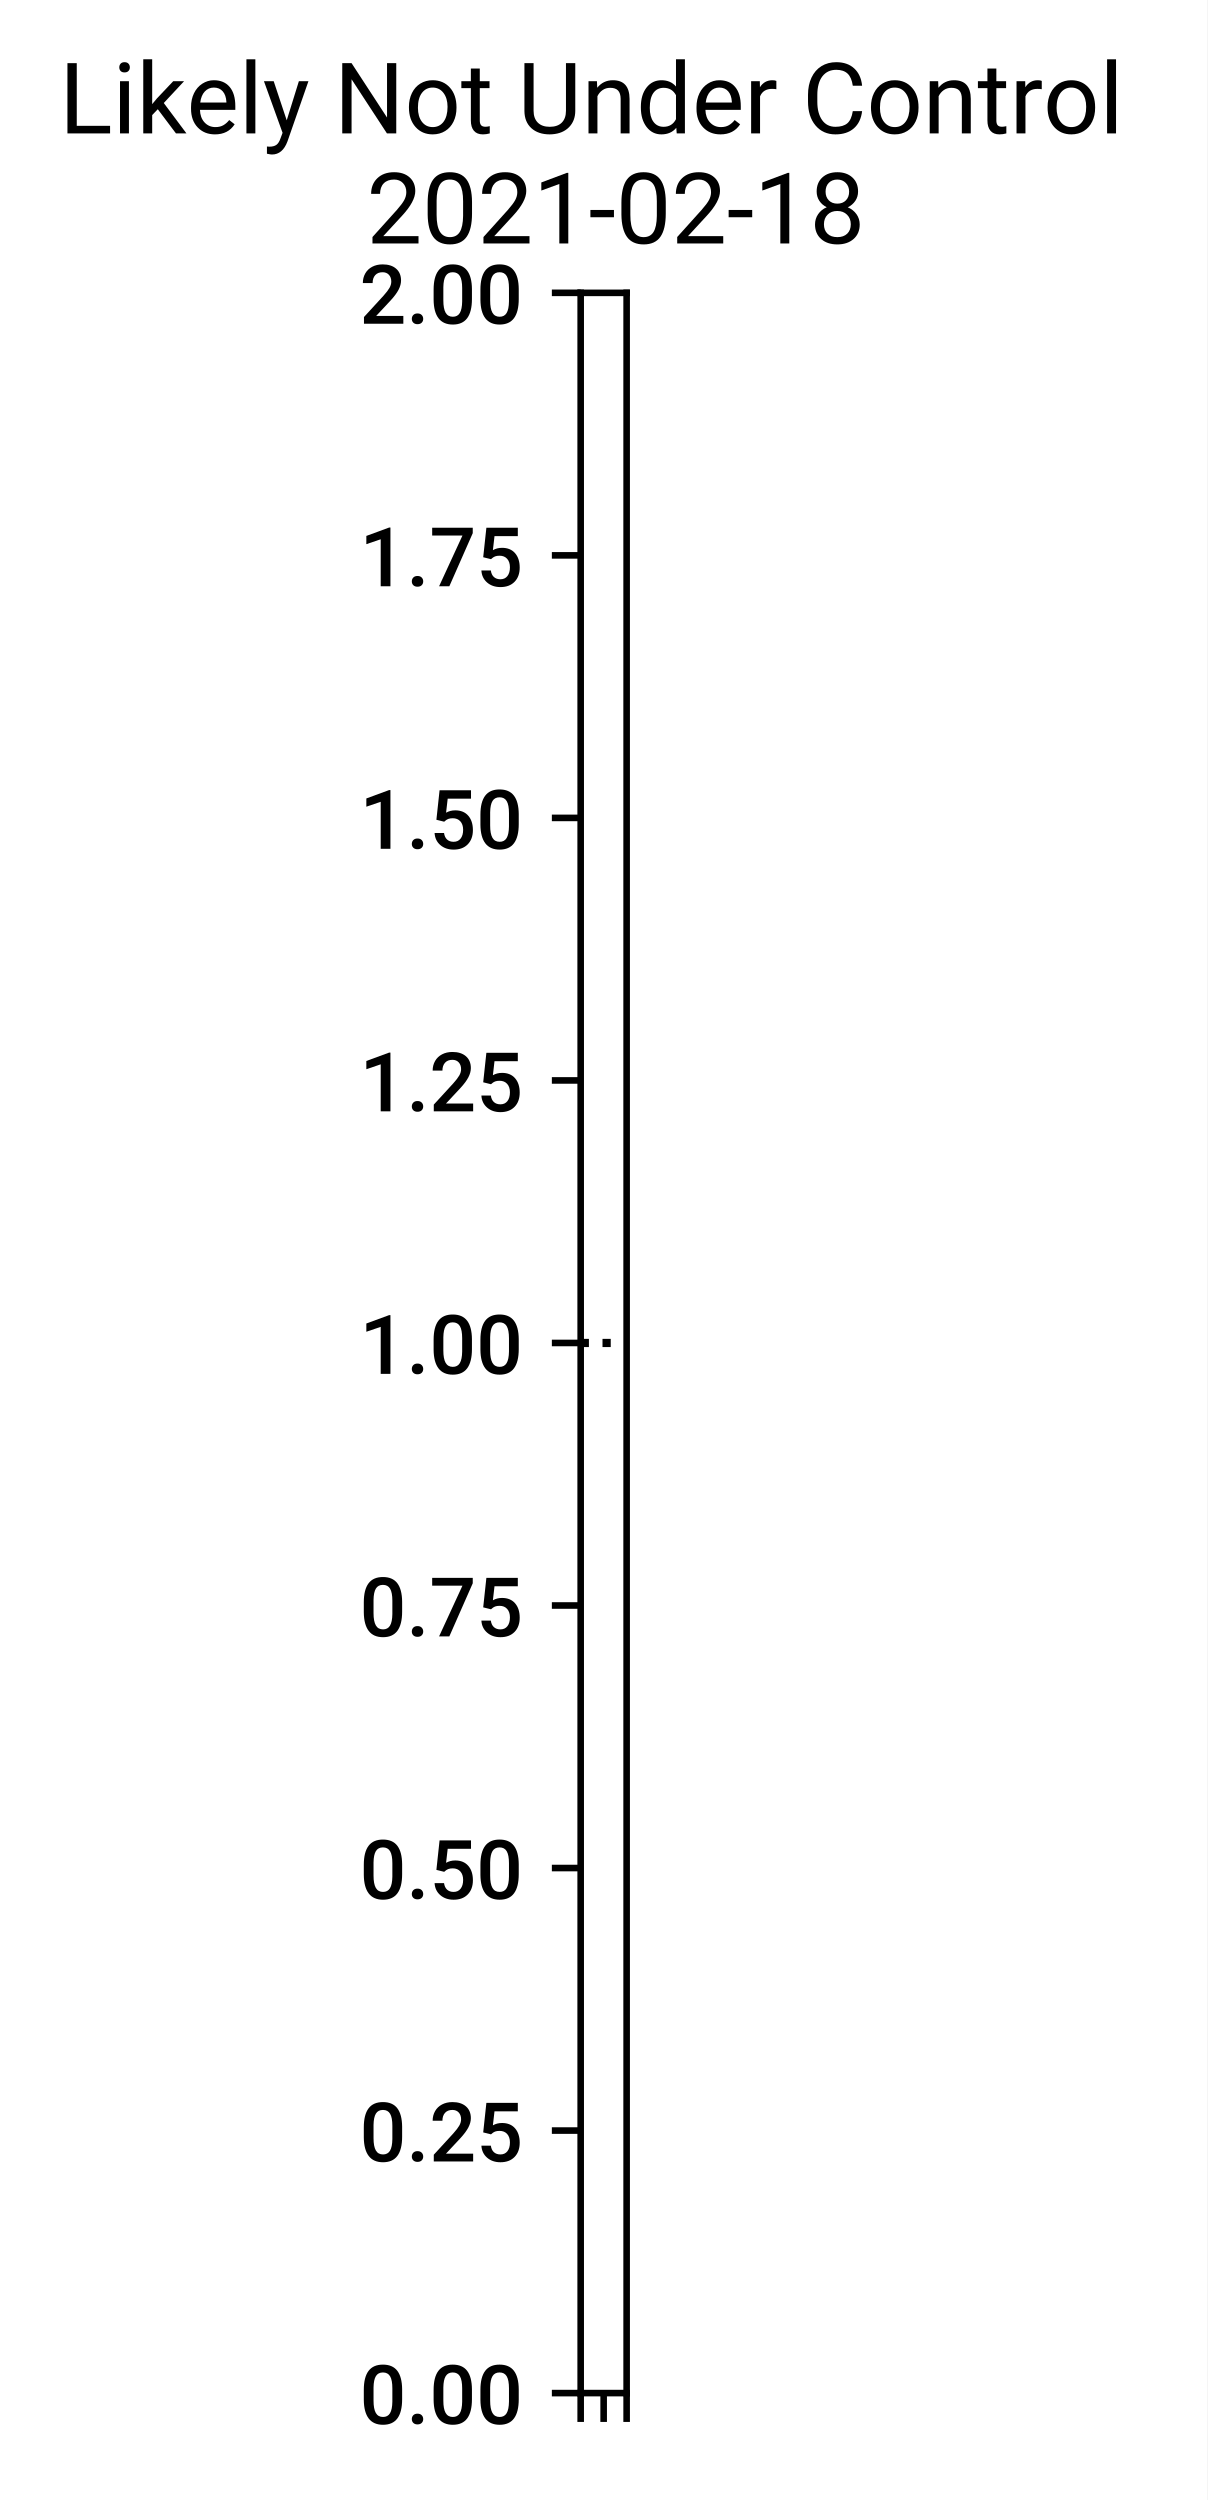
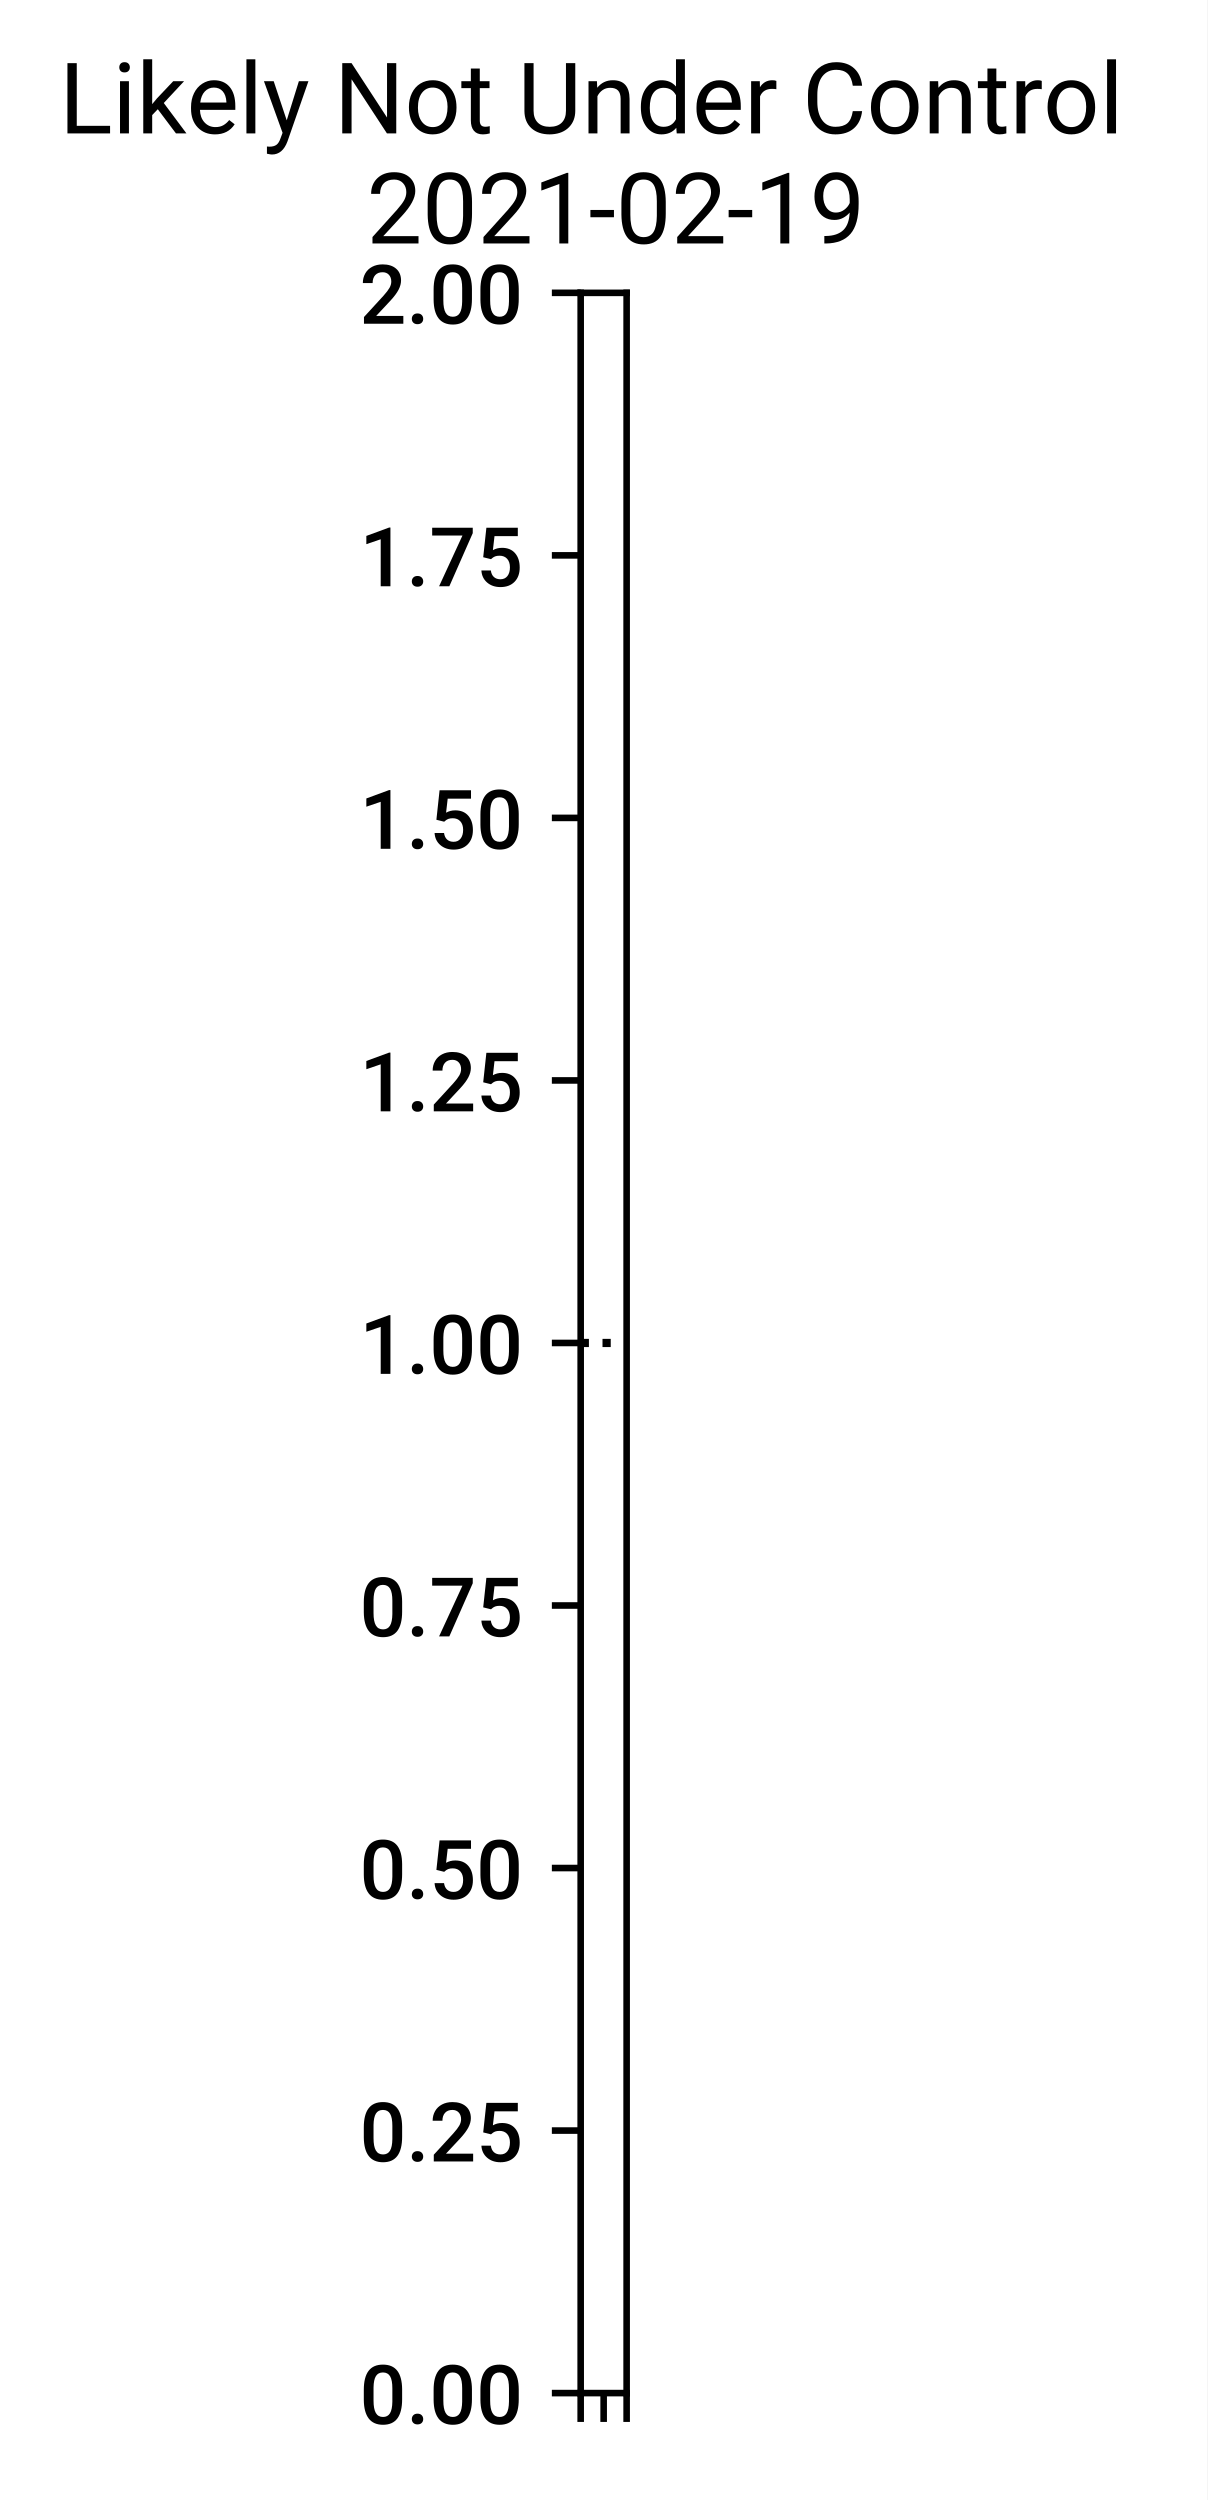
<svg xmlns="http://www.w3.org/2000/svg" xmlns:xlink="http://www.w3.org/1999/xlink" height="303.567pt" version="1.1" viewBox="0 0 146.601 303.567" width="146.601pt">
  <defs>
    <style type="text/css">*{stroke-linecap:butt;stroke-linejoin:round;}</style>
  </defs>
  <g id="figure_1">
    <g id="patch_1">
      <path d="M -0 303.567  L 146.601 303.567  L 146.601 0  L -0 0  z " style="fill:#ffffff;" />
    </g>
    <g id="axes_1">
      <g id="patch_2">
        <path d="M 70.51 290.585  L 76.09 290.585  L 76.09 35.561  L 70.51 35.561  z " style="fill:#ffffff;" />
      </g>
      <g id="matplotlib.axis_1">
        <g id="xtick_1">
          <g id="line2d_1">
            <defs>
-               <path d="M 0 0  L 0 3.5  " id="m72368d515d" style="stroke:#000000;stroke-width:0.8;" />
+               <path d="M 0 0  L 0 3.5  " id="mb02be5a95e" style="stroke:#000000;stroke-width:0.8;" />
            </defs>
            <g>
-               <use style="stroke:#000000;stroke-width:0.8;" x="70.51" xlink:href="#m72368d515d" y="290.585" />
+               <use style="stroke:#000000;stroke-width:0.8;" x="70.51" xlink:href="#mb02be5a95e" y="290.585" />
            </g>
          </g>
        </g>
        <g id="xtick_2">
          <g id="line2d_2">
            <g>
-               <use style="stroke:#000000;stroke-width:0.8;" x="73.3" xlink:href="#m72368d515d" y="290.585" />
+               <use style="stroke:#000000;stroke-width:0.8;" x="73.3" xlink:href="#mb02be5a95e" y="290.585" />
            </g>
          </g>
        </g>
        <g id="xtick_3">
          <g id="line2d_3">
            <g>
-               <use style="stroke:#000000;stroke-width:0.8;" x="76.09" xlink:href="#m72368d515d" y="290.585" />
+               <use style="stroke:#000000;stroke-width:0.8;" x="76.09" xlink:href="#mb02be5a95e" y="290.585" />
            </g>
          </g>
        </g>
      </g>
      <g id="matplotlib.axis_2">
        <g id="ytick_1">
          <g id="line2d_4">
            <defs>
-               <path d="M 0 0  L -3.5 0  " id="me03f295f4f" style="stroke:#000000;stroke-width:0.8;" />
+               <path d="M 0 0  L -3.5 0  " id="md6cc70c210" style="stroke:#000000;stroke-width:0.8;" />
            </defs>
            <g>
-               <use style="stroke:#000000;stroke-width:0.8;" x="70.51" xlink:href="#me03f295f4f" y="290.585" />
+               <use style="stroke:#000000;stroke-width:0.8;" x="70.51" xlink:href="#md6cc70c210" y="290.585" />
            </g>
          </g>
          <g id="text_1">
            <g transform="translate(43.66344 294.3352)scale(0.1 -0.1)">
              <defs>
                <path d="M 51.656 29.938  Q 51.656 14.594 45.922 6.797  Q 40.188 -0.984 28.469 -0.984  Q 16.938 -0.984 11.109 6.609  Q 5.281 14.203 5.125 29.109  L 5.125 41.406  Q 5.125 56.734 10.859 64.406  Q 16.609 72.078 28.375 72.078  Q 40.047 72.078 45.781 64.594  Q 51.516 57.125 51.656 42.234  z M 39.797 43.219  Q 39.797 53.219 37.062 57.875  Q 34.328 62.547 28.375 62.547  Q 22.562 62.547 19.828 58.125  Q 17.094 53.719 16.938 44.344  L 16.938 28.219  Q 16.938 18.266 19.719 13.375  Q 22.516 8.5 28.469 8.5  Q 34.188 8.5 36.922 13.016  Q 39.656 17.531 39.797 27.156  z " id="Roboto-Medium-48" />
                <path d="M 13.484 12.5  Q 16.797 12.5 18.594 10.609  Q 20.406 8.734 20.406 5.906  Q 20.406 3.125 18.594 1.297  Q 16.797 -0.531 13.484 -0.531  Q 10.297 -0.531 8.438 1.266  Q 6.594 3.078 6.594 5.906  Q 6.594 8.734 8.391 10.609  Q 10.203 12.5 13.484 12.5  z " id="Roboto-Medium-46" />
              </defs>
              <use xlink:href="#Roboto-Medium-48" />
              <use x="56.836" xlink:href="#Roboto-Medium-46" />
              <use x="84.766" xlink:href="#Roboto-Medium-48" />
              <use x="141.602" xlink:href="#Roboto-Medium-48" />
            </g>
          </g>
        </g>
        <g id="ytick_2">
          <g id="line2d_5">
            <g>
-               <use style="stroke:#000000;stroke-width:0.8;" x="70.51" xlink:href="#me03f295f4f" y="258.707" />
+               <use style="stroke:#000000;stroke-width:0.8;" x="70.51" xlink:href="#md6cc70c210" y="258.707" />
            </g>
          </g>
          <g id="text_2">
            <g transform="translate(43.66344 262.4572)scale(0.1 -0.1)">
              <defs>
                <path d="M 53.125 0  L 5.328 0  L 5.328 8.156  L 29 33.984  Q 34.125 39.703 36.297 43.531  Q 38.484 47.359 38.484 51.219  Q 38.484 56.297 35.625 59.422  Q 32.766 62.547 27.938 62.547  Q 22.172 62.547 19 59.031  Q 15.828 55.516 15.828 49.422  L 3.953 49.422  Q 3.953 55.906 6.906 61.109  Q 9.859 66.312 15.344 69.188  Q 20.844 72.078 28.031 72.078  Q 38.375 72.078 44.359 66.875  Q 50.344 61.672 50.344 52.484  Q 50.344 47.172 47.344 41.328  Q 44.344 35.5 37.5 28.078  L 20.125 9.469  L 53.125 9.469  z " id="Roboto-Medium-50" />
                <path d="M 8.5 35.25  L 12.359 71.094  L 50.531 71.094  L 50.531 60.844  L 22.219 60.844  L 20.266 43.844  Q 25.203 46.688 31.391 46.688  Q 41.547 46.688 47.188 40.188  Q 52.828 33.688 52.828 22.703  Q 52.828 11.859 46.578 5.438  Q 40.328 -0.984 29.438 -0.984  Q 19.672 -0.984 13.25 4.562  Q 6.844 10.109 6.297 19.188  L 17.781 19.188  Q 18.453 14.016 21.484 11.25  Q 24.516 8.5 29.391 8.5  Q 34.859 8.5 37.906 12.406  Q 40.969 16.312 40.969 23.047  Q 40.969 29.547 37.594 33.328  Q 34.234 37.109 28.328 37.109  Q 25.094 37.109 22.844 36.25  Q 20.609 35.406 17.969 32.906  z " id="Roboto-Medium-53" />
              </defs>
              <use xlink:href="#Roboto-Medium-48" />
              <use x="56.836" xlink:href="#Roboto-Medium-46" />
              <use x="84.766" xlink:href="#Roboto-Medium-50" />
              <use x="141.602" xlink:href="#Roboto-Medium-53" />
            </g>
          </g>
        </g>
        <g id="ytick_3">
          <g id="line2d_6">
            <g>
-               <use style="stroke:#000000;stroke-width:0.8;" x="70.51" xlink:href="#me03f295f4f" y="226.829" />
+               <use style="stroke:#000000;stroke-width:0.8;" x="70.51" xlink:href="#md6cc70c210" y="226.829" />
            </g>
          </g>
          <g id="text_3">
            <g transform="translate(43.66344 230.5793)scale(0.1 -0.1)">
              <use xlink:href="#Roboto-Medium-48" />
              <use x="56.836" xlink:href="#Roboto-Medium-46" />
              <use x="84.766" xlink:href="#Roboto-Medium-53" />
              <use x="141.602" xlink:href="#Roboto-Medium-48" />
            </g>
          </g>
        </g>
        <g id="ytick_4">
          <g id="line2d_7">
            <g>
-               <use style="stroke:#000000;stroke-width:0.8;" x="70.51" xlink:href="#me03f295f4f" y="194.951" />
+               <use style="stroke:#000000;stroke-width:0.8;" x="70.51" xlink:href="#md6cc70c210" y="194.951" />
            </g>
          </g>
          <g id="text_4">
            <g transform="translate(43.66344 198.7012)scale(0.1 -0.1)">
              <defs>
                <path d="M 52.641 64.5  L 24.219 0  L 11.766 0  L 40.141 61.578  L 3.375 61.578  L 3.375 71.094  L 52.641 71.094  z " id="Roboto-Medium-55" />
              </defs>
              <use xlink:href="#Roboto-Medium-48" />
              <use x="56.836" xlink:href="#Roboto-Medium-46" />
              <use x="84.766" xlink:href="#Roboto-Medium-55" />
              <use x="141.602" xlink:href="#Roboto-Medium-53" />
            </g>
          </g>
        </g>
        <g id="ytick_5">
          <g id="line2d_8">
            <g>
-               <use style="stroke:#000000;stroke-width:0.8;" x="70.51" xlink:href="#me03f295f4f" y="163.073" />
+               <use style="stroke:#000000;stroke-width:0.8;" x="70.51" xlink:href="#md6cc70c210" y="163.073" />
            </g>
          </g>
          <g id="text_5">
            <g transform="translate(43.66344 166.8233)scale(0.1 -0.1)">
              <defs>
                <path d="M 37.453 0  L 25.641 0  L 25.641 57.078  L 8.203 51.125  L 8.203 61.141  L 35.938 71.344  L 37.453 71.344  z " id="Roboto-Medium-49" />
              </defs>
              <use xlink:href="#Roboto-Medium-49" />
              <use x="56.836" xlink:href="#Roboto-Medium-46" />
              <use x="84.766" xlink:href="#Roboto-Medium-48" />
              <use x="141.602" xlink:href="#Roboto-Medium-48" />
            </g>
          </g>
        </g>
        <g id="ytick_6">
          <g id="line2d_9">
            <g>
-               <use style="stroke:#000000;stroke-width:0.8;" x="70.51" xlink:href="#me03f295f4f" y="131.195" />
+               <use style="stroke:#000000;stroke-width:0.8;" x="70.51" xlink:href="#md6cc70c210" y="131.195" />
            </g>
          </g>
          <g id="text_6">
            <g transform="translate(43.66344 134.9452)scale(0.1 -0.1)">
              <use xlink:href="#Roboto-Medium-49" />
              <use x="56.836" xlink:href="#Roboto-Medium-46" />
              <use x="84.766" xlink:href="#Roboto-Medium-50" />
              <use x="141.602" xlink:href="#Roboto-Medium-53" />
            </g>
          </g>
        </g>
        <g id="ytick_7">
          <g id="line2d_10">
            <g>
-               <use style="stroke:#000000;stroke-width:0.8;" x="70.51" xlink:href="#me03f295f4f" y="99.317" />
+               <use style="stroke:#000000;stroke-width:0.8;" x="70.51" xlink:href="#md6cc70c210" y="99.317" />
            </g>
          </g>
          <g id="text_7">
            <g transform="translate(43.66344 103.0673)scale(0.1 -0.1)">
              <use xlink:href="#Roboto-Medium-49" />
              <use x="56.836" xlink:href="#Roboto-Medium-46" />
              <use x="84.766" xlink:href="#Roboto-Medium-53" />
              <use x="141.602" xlink:href="#Roboto-Medium-48" />
            </g>
          </g>
        </g>
        <g id="ytick_8">
          <g id="line2d_11">
            <g>
-               <use style="stroke:#000000;stroke-width:0.8;" x="70.51" xlink:href="#me03f295f4f" y="67.439" />
+               <use style="stroke:#000000;stroke-width:0.8;" x="70.51" xlink:href="#md6cc70c210" y="67.439" />
            </g>
          </g>
          <g id="text_8">
            <g transform="translate(43.66344 71.18925)scale(0.1 -0.1)">
              <use xlink:href="#Roboto-Medium-49" />
              <use x="56.836" xlink:href="#Roboto-Medium-46" />
              <use x="84.766" xlink:href="#Roboto-Medium-55" />
              <use x="141.602" xlink:href="#Roboto-Medium-53" />
            </g>
          </g>
        </g>
        <g id="ytick_9">
          <g id="line2d_12">
            <g>
-               <use style="stroke:#000000;stroke-width:0.8;" x="70.51" xlink:href="#me03f295f4f" y="35.561" />
+               <use style="stroke:#000000;stroke-width:0.8;" x="70.51" xlink:href="#md6cc70c210" y="35.561" />
            </g>
          </g>
          <g id="text_9">
            <g transform="translate(43.66344 39.31125)scale(0.1 -0.1)">
              <use xlink:href="#Roboto-Medium-50" />
              <use x="56.836" xlink:href="#Roboto-Medium-46" />
              <use x="84.766" xlink:href="#Roboto-Medium-48" />
              <use x="141.602" xlink:href="#Roboto-Medium-48" />
            </g>
          </g>
        </g>
      </g>
      <g id="LineCollection_1" />
      <g id="line2d_13">
-         <path clip-path="url(#p2fc74dd078)" d="M 70.51 163.073  L 76.09 163.073  " style="fill:none;stroke:#000000;stroke-dasharray:1,1.65;stroke-dashoffset:0;" />
+         <path clip-path="url(#pe030729fd5)" d="M 70.51 163.073  L 76.09 163.073  " style="fill:none;stroke:#000000;stroke-dasharray:1,1.65;stroke-dashoffset:0;" />
      </g>
      <g id="patch_3">
        <path d="M 70.51 290.585  L 70.51 35.561  " style="fill:none;stroke:#000000;stroke-linecap:square;stroke-linejoin:miter;stroke-width:0.8;" />
      </g>
      <g id="patch_4">
        <path d="M 76.09 290.585  L 76.09 35.561  " style="fill:none;stroke:#000000;stroke-linecap:square;stroke-linejoin:miter;stroke-width:0.8;" />
      </g>
      <g id="patch_5">
        <path d="M 70.51 290.585  L 76.09 290.585  " style="fill:none;stroke:#000000;stroke-linecap:square;stroke-linejoin:miter;stroke-width:0.8;" />
      </g>
      <g id="patch_6">
        <path d="M 70.51 35.561  L 76.09 35.561  " style="fill:none;stroke:#000000;stroke-linecap:square;stroke-linejoin:miter;stroke-width:0.8;" />
      </g>
      <g id="text_10">
        <g transform="translate(7.2 16.2)scale(0.12 -0.12)">
          <defs>
            <path d="M 17.672 7.672  L 51.375 7.672  L 51.375 0  L 8.25 0  L 8.25 71.094  L 17.672 71.094  z " id="Roboto-Regular-76" />
            <path d="M 16.656 0  L 7.625 0  L 7.625 52.828  L 16.656 52.828  z M 6.891 66.844  Q 6.891 69.047 8.234 70.562  Q 9.578 72.078 12.203 72.078  Q 14.844 72.078 16.203 70.562  Q 17.578 69.047 17.578 66.844  Q 17.578 64.656 16.203 63.188  Q 14.844 61.719 12.203 61.719  Q 9.578 61.719 8.234 63.188  Q 6.891 64.656 6.891 66.844  z " id="Roboto-Regular-105" />
            <path d="M 21.578 24.469  L 15.922 18.562  L 15.922 0  L 6.891 0  L 6.891 75  L 15.922 75  L 15.922 29.641  L 20.75 35.453  L 37.203 52.828  L 48.188 52.828  L 27.641 30.766  L 50.594 0  L 39.984 0  z " id="Roboto-Regular-107" />
            <path d="M 28.766 -0.984  Q 18.016 -0.984 11.281 6.078  Q 4.547 13.141 4.547 24.953  L 4.547 26.609  Q 4.547 34.469 7.547 40.641  Q 10.547 46.828 15.938 50.312  Q 21.344 53.812 27.641 53.812  Q 37.938 53.812 43.641 47.016  Q 49.359 40.234 49.359 27.594  L 49.359 23.828  L 13.578 23.828  Q 13.766 16.016 18.141 11.203  Q 22.516 6.391 29.25 6.391  Q 34.031 6.391 37.344 8.344  Q 40.672 10.297 43.172 13.531  L 48.688 9.234  Q 42.047 -0.984 28.766 -0.984  z M 27.641 46.391  Q 22.172 46.391 18.453 42.406  Q 14.75 38.422 13.875 31.25  L 40.328 31.25  L 40.328 31.938  Q 39.938 38.812 36.609 42.594  Q 33.297 46.391 27.641 46.391  z " id="Roboto-Regular-101" />
            <path d="M 16.656 0  L 7.625 0  L 7.625 75  L 16.656 75  z " id="Roboto-Regular-108" />
            <path d="M 24.125 13.234  L 36.422 52.828  L 46.094 52.828  L 24.859 -8.156  Q 19.922 -21.344 9.188 -21.344  L 7.469 -21.188  L 4.109 -20.562  L 4.109 -13.234  L 6.547 -13.422  Q 11.141 -13.422 13.703 -11.562  Q 16.266 -9.719 17.922 -4.781  L 19.922 0.594  L 1.078 52.828  L 10.938 52.828  z " id="Roboto-Regular-121" />
            <path id="Roboto-Regular-32" />
            <path d="M 62.891 0  L 53.469 0  L 17.672 54.781  L 17.672 0  L 8.25 0  L 8.25 71.094  L 17.672 71.094  L 53.562 16.062  L 53.562 71.094  L 62.891 71.094  z " id="Roboto-Regular-78" />
            <path d="M 4.438 26.906  Q 4.438 34.672 7.484 40.875  Q 10.547 47.078 15.984 50.438  Q 21.438 53.812 28.422 53.812  Q 39.203 53.812 45.875 46.344  Q 52.547 38.875 52.547 26.469  L 52.547 25.828  Q 52.547 18.109 49.578 11.984  Q 46.625 5.859 41.125 2.438  Q 35.641 -0.984 28.516 -0.984  Q 17.781 -0.984 11.109 6.484  Q 4.438 13.969 4.438 26.266  z M 13.531 25.828  Q 13.531 17.047 17.609 11.719  Q 21.688 6.391 28.516 6.391  Q 35.406 6.391 39.453 11.781  Q 43.5 17.188 43.5 26.906  Q 43.5 35.594 39.375 40.984  Q 35.25 46.391 28.422 46.391  Q 21.734 46.391 17.625 41.062  Q 13.531 35.75 13.531 25.828  z " id="Roboto-Regular-111" />
            <path d="M 19.094 65.625  L 19.094 52.828  L 28.953 52.828  L 28.953 45.844  L 19.094 45.844  L 19.094 13.094  Q 19.094 9.906 20.406 8.312  Q 21.734 6.734 24.906 6.734  Q 26.469 6.734 29.203 7.328  L 29.203 0  Q 25.641 -0.984 22.266 -0.984  Q 16.219 -0.984 13.141 2.672  Q 10.062 6.344 10.062 13.094  L 10.062 45.844  L 0.438 45.844  L 0.438 52.828  L 10.062 52.828  L 10.062 65.625  z " id="Roboto-Regular-116" />
            <path d="M 58.297 71.094  L 58.297 22.75  Q 58.25 12.703 51.969 6.297  Q 45.703 -0.094 34.969 -0.875  L 32.469 -0.984  Q 20.797 -0.984 13.859 5.312  Q 6.938 11.625 6.844 22.656  L 6.844 71.094  L 16.109 71.094  L 16.109 22.953  Q 16.109 15.234 20.359 10.953  Q 24.609 6.688 32.469 6.688  Q 40.438 6.688 44.656 10.938  Q 48.875 15.188 48.875 22.906  L 48.875 71.094  z " id="Roboto-Regular-85" />
            <path d="M 15.375 52.828  L 15.672 46.188  Q 21.734 53.812 31.5 53.812  Q 48.25 53.812 48.391 34.906  L 48.391 0  L 39.359 0  L 39.359 34.969  Q 39.312 40.672 36.75 43.406  Q 34.188 46.141 28.766 46.141  Q 24.359 46.141 21.031 43.797  Q 17.719 41.453 15.875 37.641  L 15.875 0  L 6.844 0  L 6.844 52.828  z " id="Roboto-Regular-110" />
            <path d="M 4.641 26.859  Q 4.641 39.016 10.391 46.406  Q 16.156 53.812 25.484 53.812  Q 34.766 53.812 40.188 47.469  L 40.188 75  L 49.219 75  L 49.219 0  L 40.922 0  L 40.484 5.672  Q 35.062 -0.984 25.391 -0.984  Q 16.219 -0.984 10.422 6.531  Q 4.641 14.062 4.641 26.172  z M 13.672 25.828  Q 13.672 16.844 17.375 11.766  Q 21.094 6.688 27.641 6.688  Q 36.234 6.688 40.188 14.406  L 40.188 38.672  Q 36.141 46.141 27.734 46.141  Q 21.094 46.141 17.375 41.016  Q 13.672 35.891 13.672 25.828  z " id="Roboto-Regular-100" />
            <path d="M 32.375 44.734  Q 30.328 45.062 27.938 45.062  Q 19.047 45.062 15.875 37.5  L 15.875 0  L 6.844 0  L 6.844 52.828  L 15.625 52.828  L 15.766 46.734  Q 20.219 53.812 28.375 53.812  Q 31 53.812 32.375 53.125  z " id="Roboto-Regular-114" />
            <path d="M 60.547 22.562  Q 59.234 11.281 52.219 5.141  Q 45.219 -0.984 33.594 -0.984  Q 21 -0.984 13.406 8.047  Q 5.812 17.094 5.812 32.234  L 5.812 39.062  Q 5.812 48.969 9.344 56.484  Q 12.891 64.016 19.375 68.047  Q 25.875 72.078 34.422 72.078  Q 45.75 72.078 52.578 65.75  Q 59.422 59.422 60.547 48.25  L 51.125 48.25  Q 49.906 56.734 45.828 60.547  Q 41.75 64.359 34.422 64.359  Q 25.438 64.359 20.328 57.719  Q 15.234 51.078 15.234 38.812  L 15.234 31.938  Q 15.234 20.359 20.062 13.516  Q 24.906 6.688 33.594 6.688  Q 41.406 6.688 45.578 10.219  Q 49.75 13.766 51.125 22.562  z " id="Roboto-Regular-67" />
          </defs>
          <use xlink:href="#Roboto-Regular-76" />
          <use x="53.809" xlink:href="#Roboto-Regular-105" />
          <use x="78.076" xlink:href="#Roboto-Regular-107" />
          <use x="128.76" xlink:href="#Roboto-Regular-101" />
          <use x="181.738" xlink:href="#Roboto-Regular-108" />
          <use x="206.006" xlink:href="#Roboto-Regular-121" />
          <use x="253.32" xlink:href="#Roboto-Regular-32" />
          <use x="278.076" xlink:href="#Roboto-Regular-78" />
          <use x="349.365" xlink:href="#Roboto-Regular-111" />
          <use x="406.396" xlink:href="#Roboto-Regular-116" />
          <use x="439.062" xlink:href="#Roboto-Regular-32" />
          <use x="463.818" xlink:href="#Roboto-Regular-85" />
          <use x="528.662" xlink:href="#Roboto-Regular-110" />
          <use x="583.838" xlink:href="#Roboto-Regular-100" />
          <use x="640.234" xlink:href="#Roboto-Regular-101" />
          <use x="693.213" xlink:href="#Roboto-Regular-114" />
          <use x="727.051" xlink:href="#Roboto-Regular-32" />
          <use x="751.807" xlink:href="#Roboto-Regular-67" />
          <use x="816.895" xlink:href="#Roboto-Regular-111" />
          <use x="873.926" xlink:href="#Roboto-Regular-110" />
          <use x="929.102" xlink:href="#Roboto-Regular-116" />
          <use x="961.768" xlink:href="#Roboto-Regular-114" />
          <use x="995.605" xlink:href="#Roboto-Regular-111" />
          <use x="1052.637" xlink:href="#Roboto-Regular-108" />
          <use x="1076.904" xlink:href="#Roboto-Regular-32" />
        </g>
        <g transform="translate(41.54906 29.56125)scale(0.12 -0.12)">
          <defs>
            <path d="M 52.484 0  L 5.906 0  L 5.906 6.5  L 30.516 33.844  Q 35.984 40.047 38.062 43.922  Q 40.141 47.797 40.141 51.953  Q 40.141 57.516 36.766 61.078  Q 33.406 64.656 27.781 64.656  Q 21.047 64.656 17.312 60.812  Q 13.578 56.984 13.578 50.141  L 4.547 50.141  Q 4.547 59.969 10.859 66.016  Q 17.188 72.078 27.781 72.078  Q 37.703 72.078 43.453 66.875  Q 49.219 61.672 49.219 53.031  Q 49.219 42.531 35.844 28.031  L 16.797 7.375  L 52.484 7.375  z " id="Roboto-Regular-50" />
            <path d="M 50.484 30.328  Q 50.484 14.453 45.062 6.734  Q 39.656 -0.984 28.125 -0.984  Q 16.75 -0.984 11.281 6.562  Q 5.812 14.109 5.609 29.109  L 5.609 41.156  Q 5.609 56.844 11.031 64.453  Q 16.453 72.078 28.031 72.078  Q 39.5 72.078 44.922 64.719  Q 50.344 57.375 50.484 42.047  z M 41.453 42.672  Q 41.453 54.156 38.234 59.406  Q 35.016 64.656 28.031 64.656  Q 21.094 64.656 17.922 59.422  Q 14.75 54.203 14.656 43.359  L 14.656 28.906  Q 14.656 17.391 18 11.891  Q 21.344 6.391 28.125 6.391  Q 34.812 6.391 38.062 11.562  Q 41.312 16.75 41.453 27.875  z " id="Roboto-Regular-48" />
            <path d="M 35.594 0  L 26.516 0  L 26.516 60.203  L 8.297 53.516  L 8.297 61.719  L 34.188 71.438  L 35.594 71.438  z " id="Roboto-Regular-49" />
            <path d="M 25.641 26.516  L 1.812 26.516  L 1.812 33.891  L 25.641 33.891  z " id="Roboto-Regular-45" />
-             <path d="M 49.031 52.547  Q 49.031 47.219 46.219 43.062  Q 43.406 38.922 38.625 36.578  Q 44.188 34.188 47.438 29.594  Q 50.688 25 50.688 19.188  Q 50.688 9.969 44.453 4.484  Q 38.234 -0.984 28.078 -0.984  Q 17.828 -0.984 11.641 4.516  Q 5.469 10.016 5.469 19.188  Q 5.469 24.953 8.609 29.594  Q 11.766 34.234 17.328 36.625  Q 12.594 38.969 9.859 43.109  Q 7.125 47.266 7.125 52.547  Q 7.125 61.531 12.891 66.797  Q 18.656 72.078 28.078 72.078  Q 37.453 72.078 43.234 66.797  Q 49.031 61.531 49.031 52.547  z M 41.656 19.391  Q 41.656 25.344 37.859 29.094  Q 34.078 32.859 27.969 32.859  Q 21.875 32.859 18.188 29.141  Q 14.5 25.438 14.5 19.375  Q 14.5 13.328 18.094 9.859  Q 21.688 6.391 28.078 6.391  Q 34.422 6.391 38.031 9.875  Q 41.656 13.375 41.656 19.391  z M 28.078 64.656  Q 22.75 64.656 19.453 61.359  Q 16.156 58.062 16.156 52.391  Q 16.156 46.969 19.406 43.625  Q 22.656 40.281 28.078 40.281  Q 33.5 40.281 36.734 43.625  Q 39.984 46.969 39.984 52.391  Q 39.984 57.812 36.609 61.234  Q 33.25 64.656 28.078 64.656  z " id="Roboto-Regular-56" />
+             <path d="M 40.531 31.25  Q 37.703 27.875 33.766 25.828  Q 29.828 23.781 25.141 23.781  Q 19 23.781 14.422 26.797  Q 9.859 29.828 7.375 35.328  Q 4.891 40.828 4.891 47.469  Q 4.891 54.594 7.594 60.297  Q 10.297 66.016 15.281 69.047  Q 20.266 72.078 26.906 72.078  Q 37.453 72.078 43.531 64.188  Q 49.609 56.297 49.609 42.672  L 49.609 40.047  Q 49.609 19.281 41.406 9.734  Q 33.203 0.203 16.656 -0.047  L 14.891 -0.047  L 14.891 7.562  L 16.797 7.562  Q 27.984 7.766 33.984 13.406  Q 39.984 19.047 40.531 31.25  z M 26.609 31.25  Q 31.156 31.25 34.984 34.031  Q 38.812 36.812 40.578 40.922  L 40.578 44.531  Q 40.578 53.422 36.719 58.984  Q 32.859 64.547 26.953 64.547  Q 21 64.547 17.375 59.984  Q 13.766 55.422 13.766 47.953  Q 13.766 40.672 17.25 35.953  Q 20.75 31.25 26.609 31.25  z " id="Roboto-Regular-57" />
          </defs>
          <use xlink:href="#Roboto-Regular-32" />
          <use x="24.756" xlink:href="#Roboto-Regular-50" />
          <use x="80.908" xlink:href="#Roboto-Regular-48" />
          <use x="137.061" xlink:href="#Roboto-Regular-50" />
          <use x="193.213" xlink:href="#Roboto-Regular-49" />
          <use x="249.365" xlink:href="#Roboto-Regular-45" />
          <use x="276.953" xlink:href="#Roboto-Regular-48" />
          <use x="333.105" xlink:href="#Roboto-Regular-50" />
          <use x="389.258" xlink:href="#Roboto-Regular-45" />
          <use x="416.846" xlink:href="#Roboto-Regular-49" />
-           <use x="472.998" xlink:href="#Roboto-Regular-56" />
+           <use x="472.998" xlink:href="#Roboto-Regular-57" />
        </g>
      </g>
    </g>
  </g>
  <defs>
-     <clipPath id="p2fc74dd078">
+     <clipPath id="pe030729fd5">
      <rect height="255.024" width="5.58" x="70.51" y="35.561" />
    </clipPath>
  </defs>
</svg>
